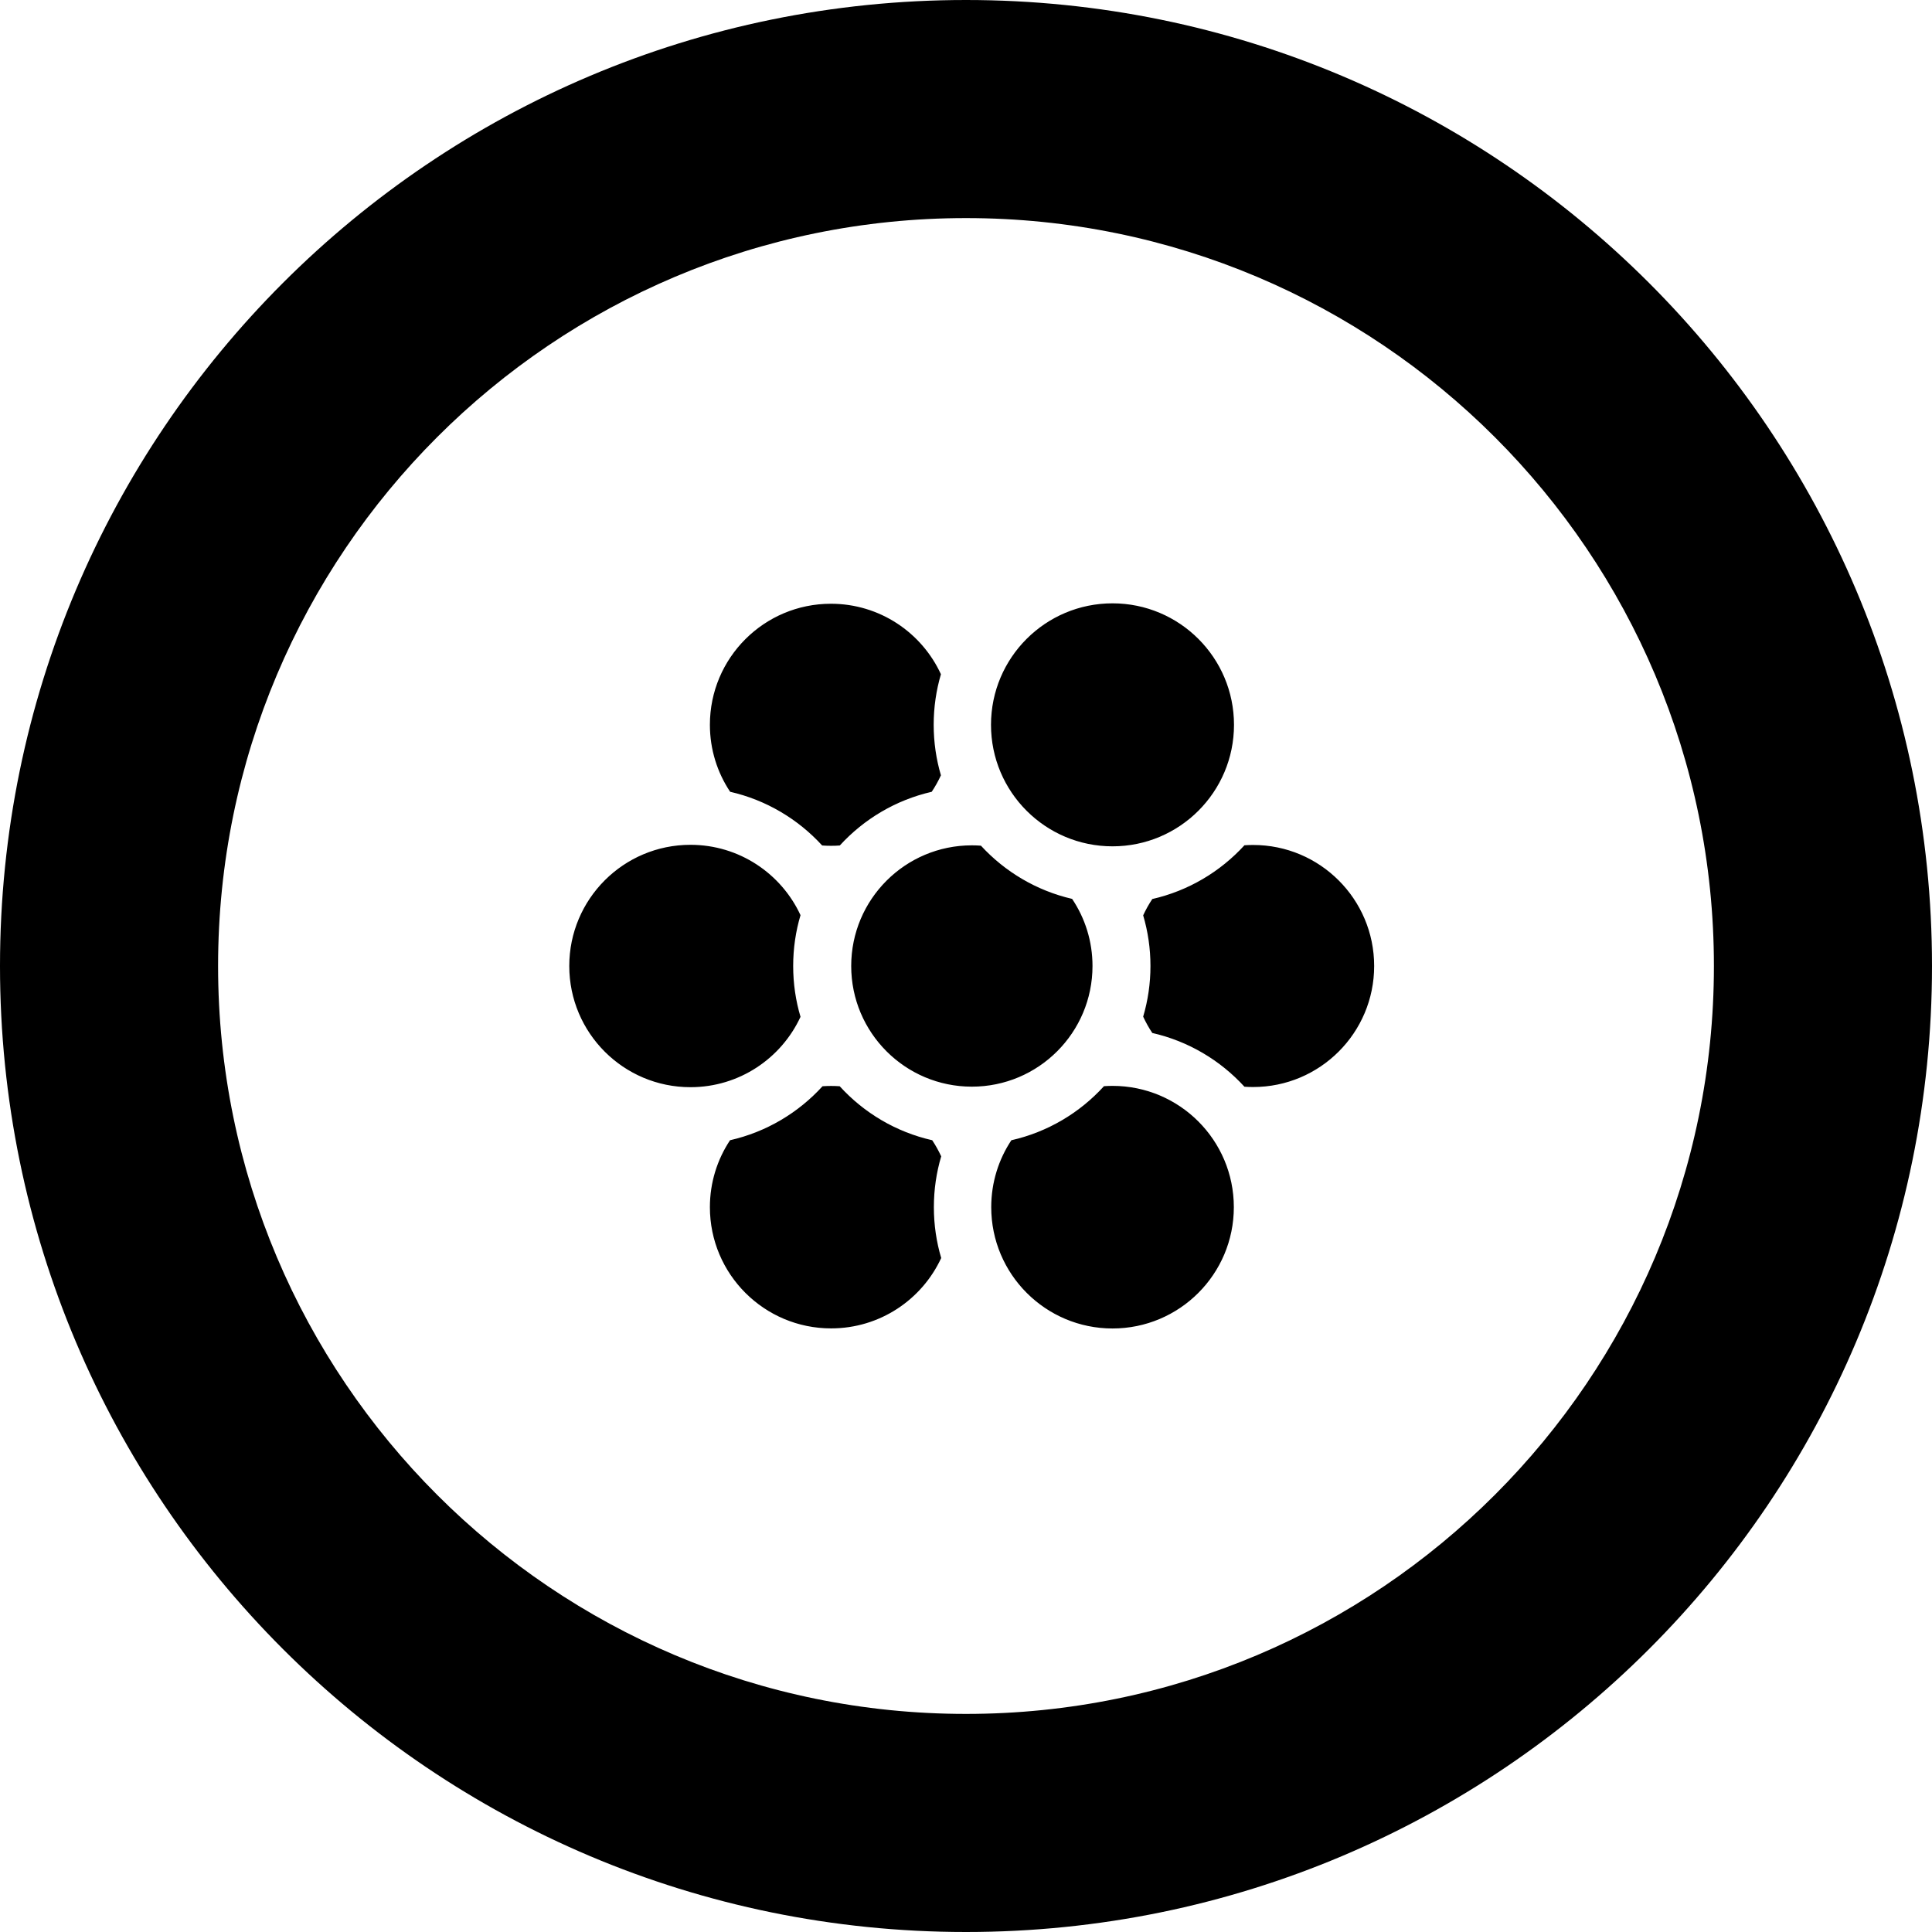
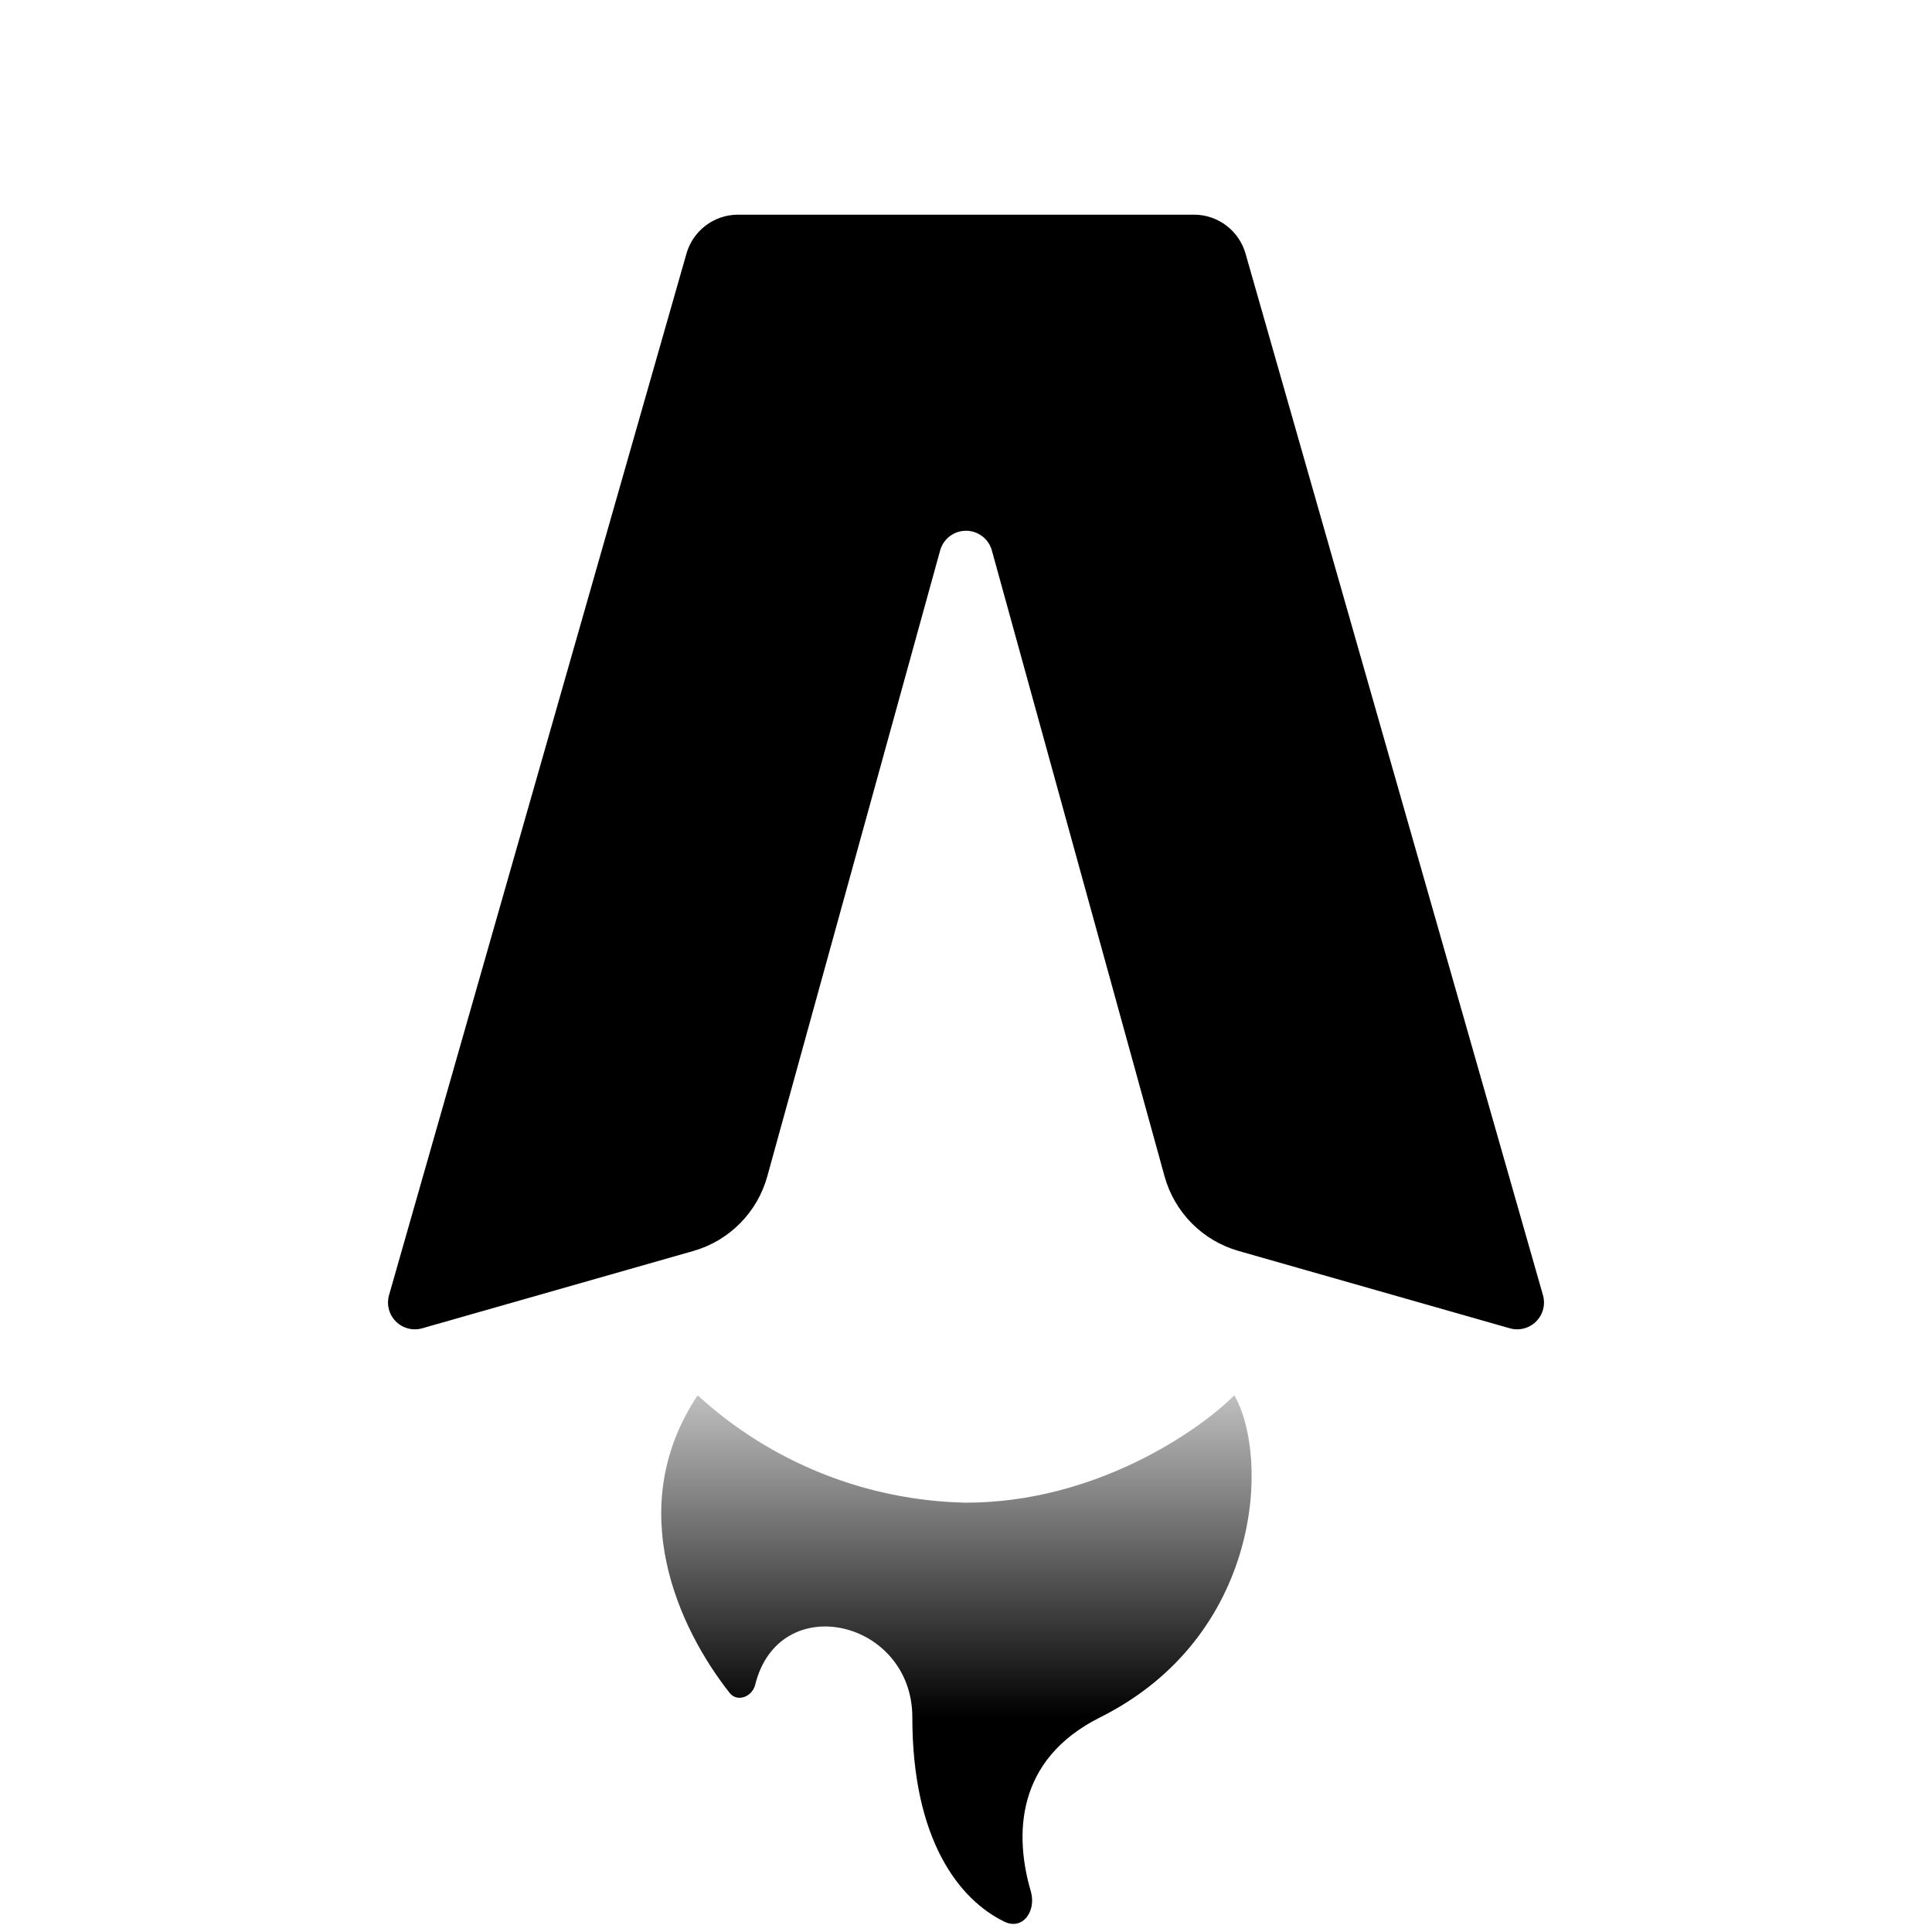
- <svg xmlns="http://www.w3.org/2000/svg" width="84" height="84" viewBox="0 0 84 84" fill="none">
-   <path fill-rule="evenodd" clip-rule="evenodd" d="M84 42C84 65.196 65.196 84 42 84C18.804 84 0 65.196 0 42C0 18.804 18.804 0 42 0C65.196 0 84 18.804 84 42ZM9.482 42C9.482 59.959 24.041 74.518 42 74.518C59.959 74.518 74.518 59.959 74.518 42C74.518 24.041 59.959 9.482 42 9.482C24.041 9.482 9.482 24.041 9.482 42ZM48.37 26.232C51.287 26.232 53.652 28.597 53.652 31.514C53.652 34.432 51.287 36.797 48.37 36.797C45.452 36.797 43.087 34.432 43.087 31.514C43.087 28.597 45.452 26.232 48.37 26.232ZM42.254 36.754C42.388 36.754 42.52 36.759 42.65 36.769C43.691 37.901 45.064 38.724 46.614 39.082C47.174 39.916 47.5 40.92 47.5 42C47.5 44.897 45.151 47.246 42.254 47.246C39.357 47.246 37.009 44.897 37.009 42C37.009 39.103 39.357 36.754 42.254 36.754ZM34.805 39.79C34.597 40.49 34.486 41.232 34.486 42C34.486 42.768 34.597 43.51 34.805 44.21C33.969 46.016 32.141 47.269 30.02 47.269C27.11 47.269 24.751 44.91 24.751 42C24.751 39.09 27.11 36.731 30.02 36.731C32.141 36.731 33.969 37.984 34.805 39.79ZM53.645 52.486C53.645 49.573 51.283 47.212 48.371 47.212C48.246 47.212 48.122 47.217 47.999 47.225C46.947 48.382 45.551 49.219 43.972 49.576C43.419 50.41 43.097 51.41 43.097 52.486C43.097 55.398 45.458 57.76 48.371 57.76C51.283 57.76 53.645 55.398 53.645 52.486ZM59.746 42C59.746 39.094 57.39 36.738 54.484 36.738C54.357 36.738 54.231 36.742 54.106 36.751C53.057 37.899 51.669 38.731 50.1 39.088C49.95 39.313 49.817 39.55 49.703 39.798C49.909 40.496 50.02 41.235 50.02 42C50.02 42.765 49.909 43.504 49.703 44.202C49.817 44.45 49.95 44.687 50.1 44.912C51.669 45.269 53.057 46.101 54.106 47.249C54.231 47.258 54.357 47.262 54.484 47.262C57.39 47.262 59.746 44.906 59.746 42ZM40.922 50.276C40.714 50.976 40.603 51.718 40.603 52.486C40.603 53.254 40.714 53.996 40.922 54.696C40.086 56.503 38.257 57.756 36.136 57.756C33.225 57.756 30.865 55.397 30.865 52.486C30.865 51.41 31.188 50.409 31.741 49.575C33.317 49.218 34.711 48.382 35.762 47.228C35.886 47.22 36.01 47.215 36.136 47.215C36.261 47.215 36.386 47.22 36.509 47.228C37.56 48.383 38.954 49.219 40.531 49.575C40.678 49.798 40.809 50.032 40.922 50.276ZM40.509 34.426C40.661 34.199 40.795 33.959 40.91 33.709C40.705 33.013 40.595 32.275 40.595 31.512C40.595 30.749 40.705 30.011 40.91 29.315C40.078 27.506 38.249 26.25 36.127 26.25C33.221 26.25 30.865 28.606 30.865 31.512C30.865 32.589 31.189 33.591 31.745 34.425C33.312 34.783 34.698 35.614 35.746 36.76C35.872 36.77 35.999 36.774 36.127 36.774C36.192 36.774 36.256 36.773 36.32 36.771C36.385 36.768 36.449 36.765 36.513 36.76C37.56 35.615 38.944 34.784 40.509 34.426Z" fill="black" style="fill:black;fill:black;fill-opacity:1;" />
+ <svg xmlns="http://www.w3.org/2000/svg" fill="none" viewBox="0 0 36 36">
+   <path fill="#000" d="M22.25 4h-8.5a1 1 0 0 0-.96.73l-5.54 19.4a.5.5 0 0 0 .62.62l5.05-1.44a2 2 0 0 0 1.38-1.4l3.22-11.66a.5.5 0 0 1 .96 0l3.22 11.67a2 2 0 0 0 1.38 1.39l5.05 1.44a.5.5 0 0 0 .62-.62l-5.54-19.4a1 1 0 0 0-.96-.73Z" />
+   <path fill="url(#gradient)" d="M18 28a7.63 7.63 0 0 1-5-2c-1.4 2.1-.35 4.35.6 5.55.14.17.41.07.47-.15.44-1.8 2.93-1.22 2.93.6 0 2.28.87 3.4 1.72 3.81.34.16.59-.2.49-.56-.31-1.05-.29-2.46 1.29-3.25 3-1.5 3.17-4.83 2.5-6-.67.67-2.6 2-5 2Z" />
+   <defs>
+     <linearGradient id="gradient" x1="16" x2="16" y1="32" y2="24" gradientUnits="userSpaceOnUse">
+       <stop stop-color="#000" />
+       <stop offset="1" stop-color="#000" stop-opacity="0" />
+     </linearGradient>
+   </defs>
+   <style>
+     @media (prefers-color-scheme:dark){:root{filter:invert(100%)}}
+   </style>
</svg>
